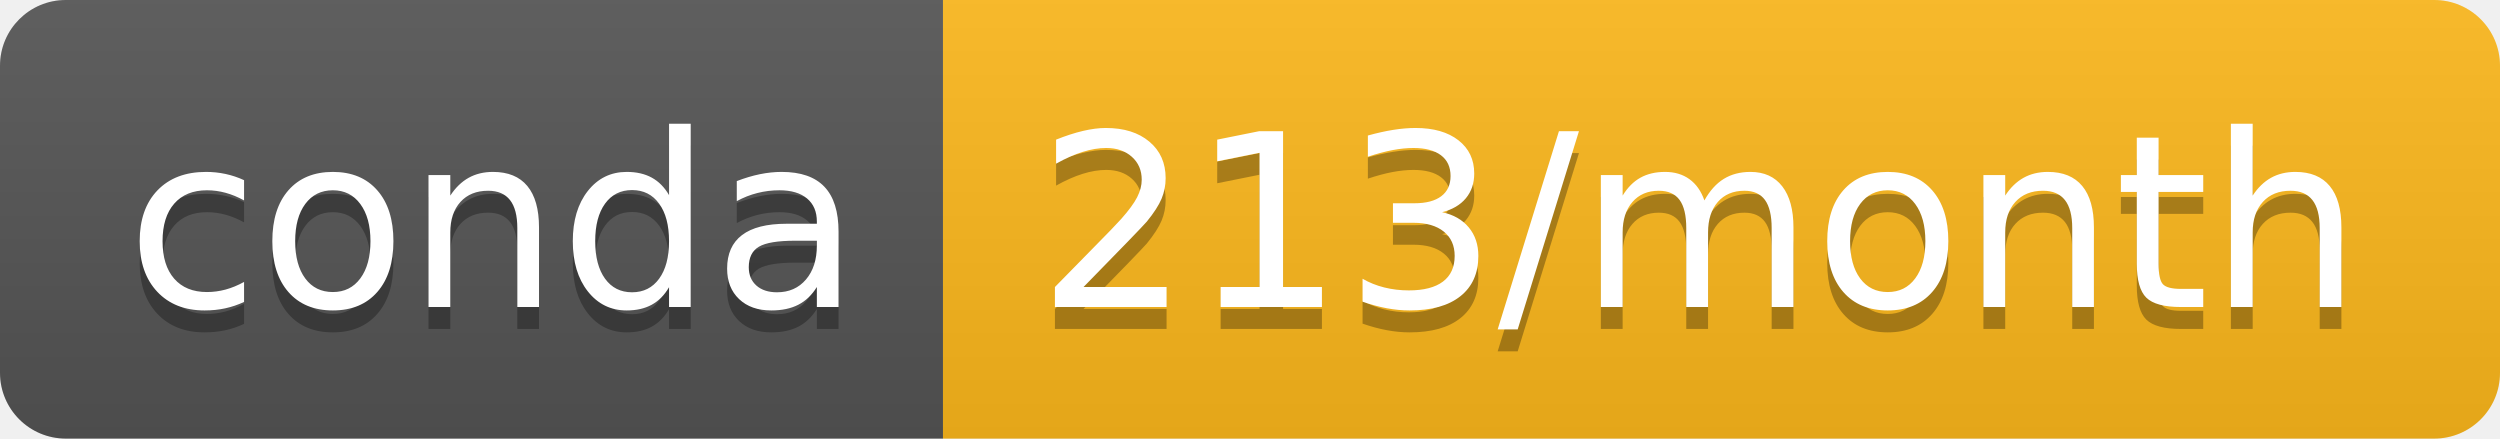
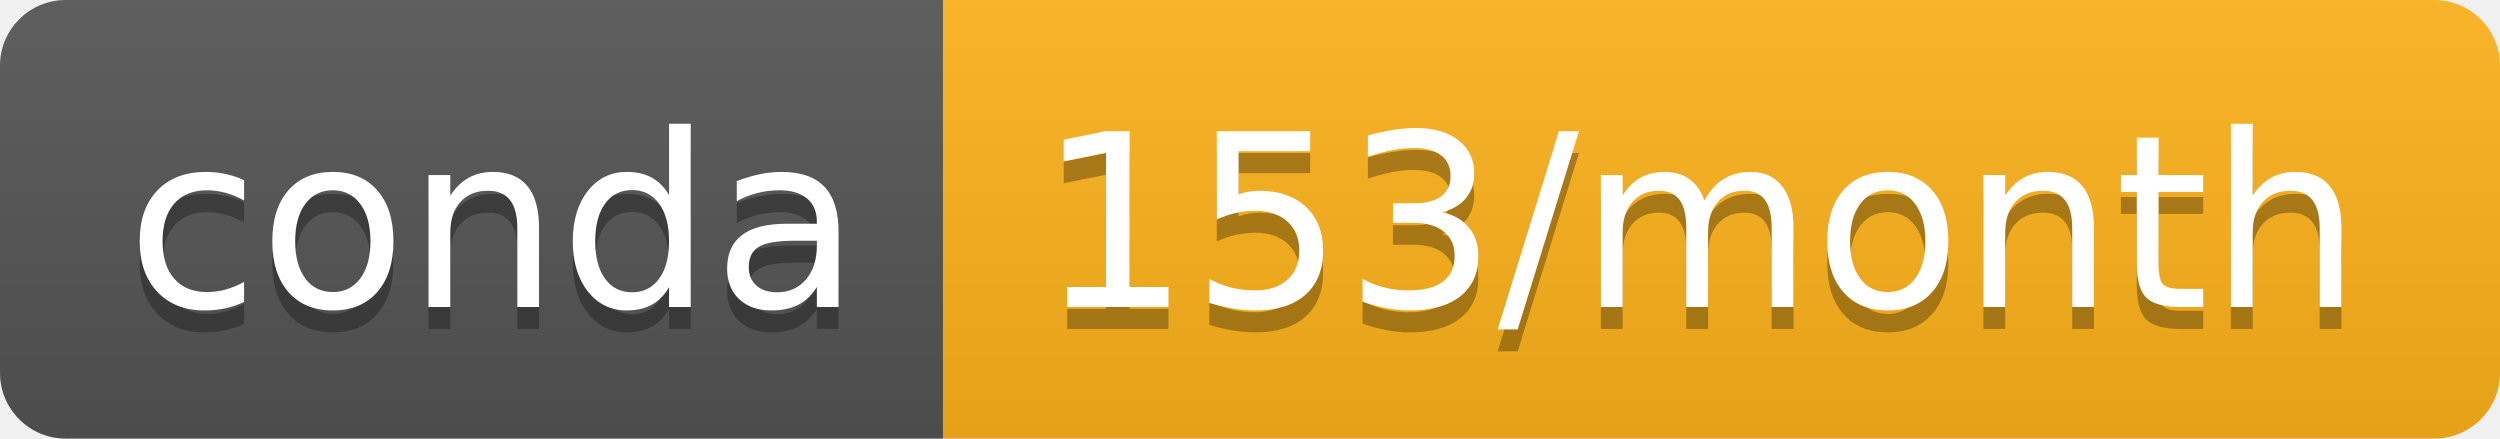
<svg xmlns="http://www.w3.org/2000/svg" width="114" height="20">
  <linearGradient id="b" x2="0" y2="100%">
    <stop offset="0" stop-color="#bbb" stop-opacity=".1" />
    <stop offset="1" stop-opacity=".1" />
  </linearGradient>
  <clipPath id="a">
    <rect width="114" height="20" rx="3" fill="#fff" />
  </clipPath>
  <g clip-path="url(#a)">
    <path fill="#555" d="M0 0h43v20H0z" />
-     <path fill="#feb91c" d="M43 0h71v20H43z" />
+     <path fill="#ffb31a" d="M43 0h71v20H43z" />
    <path fill="url(#b)" d="M0 0h114v20H0z" />
  </g>
  <g fill="#fff" text-anchor="middle" font-family="DejaVu Sans,Verdana,Geneva,sans-serif" font-size="110">
    <text x="225" y="150" fill="#010101" fill-opacity=".3" transform="scale(.1)" textLength="330">conda</text>
    <text x="225" y="140" transform="scale(.1)" textLength="330">conda</text>
-     <text x="775" y="150" fill="#010101" fill-opacity=".3" transform="scale(.1)" textLength="610">213/month</text>
-     <text x="775" y="140" transform="scale(.1)" textLength="610">213/month</text>
+     <text x="775" y="150" fill="#010101" fill-opacity=".3" transform="scale(.1)" textLength="610">153/month</text>
+     <text x="775" y="140" transform="scale(.1)" textLength="610">153/month</text>
  </g>
</svg>
